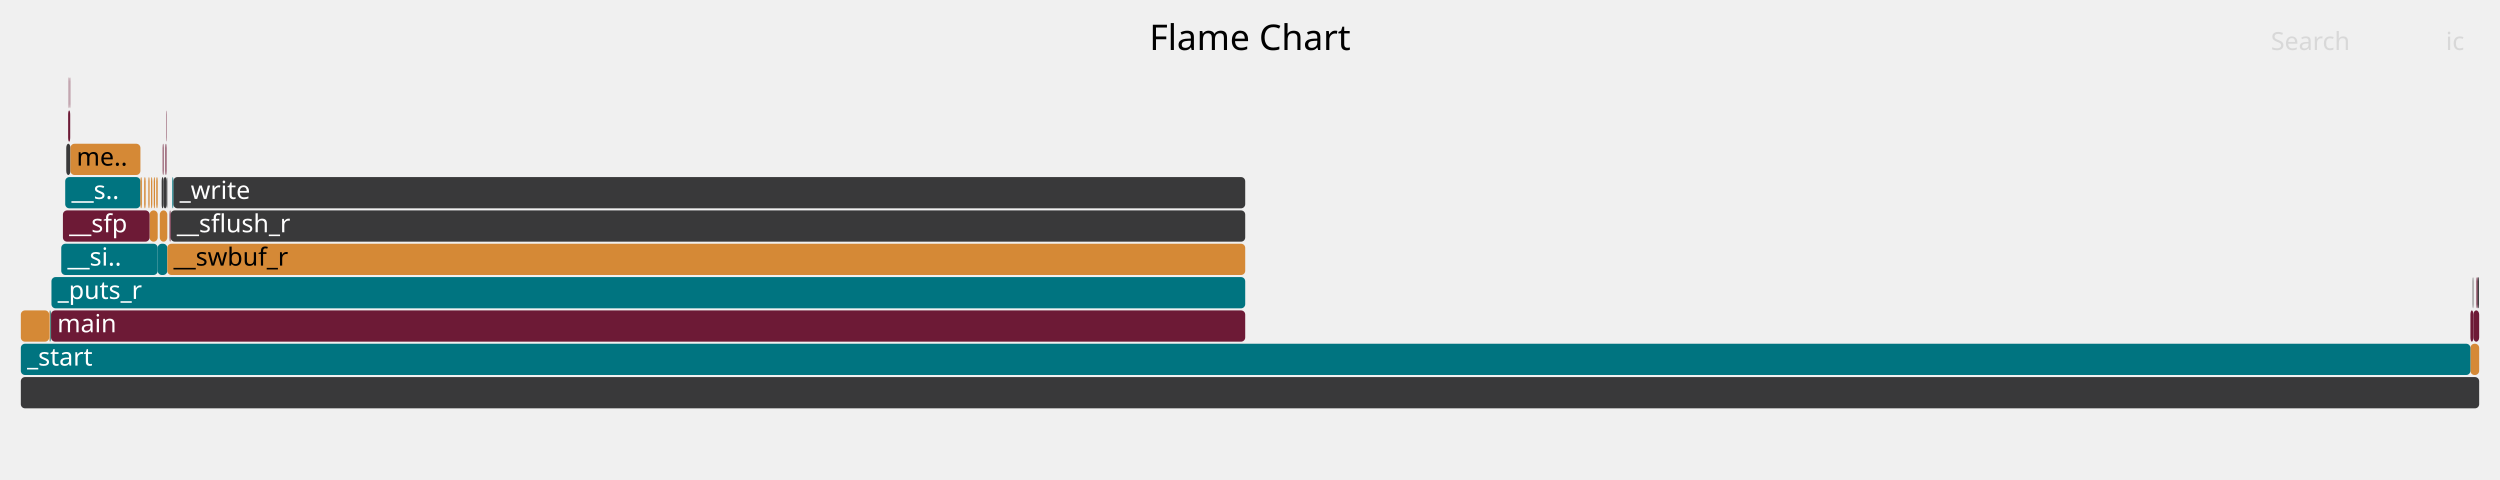
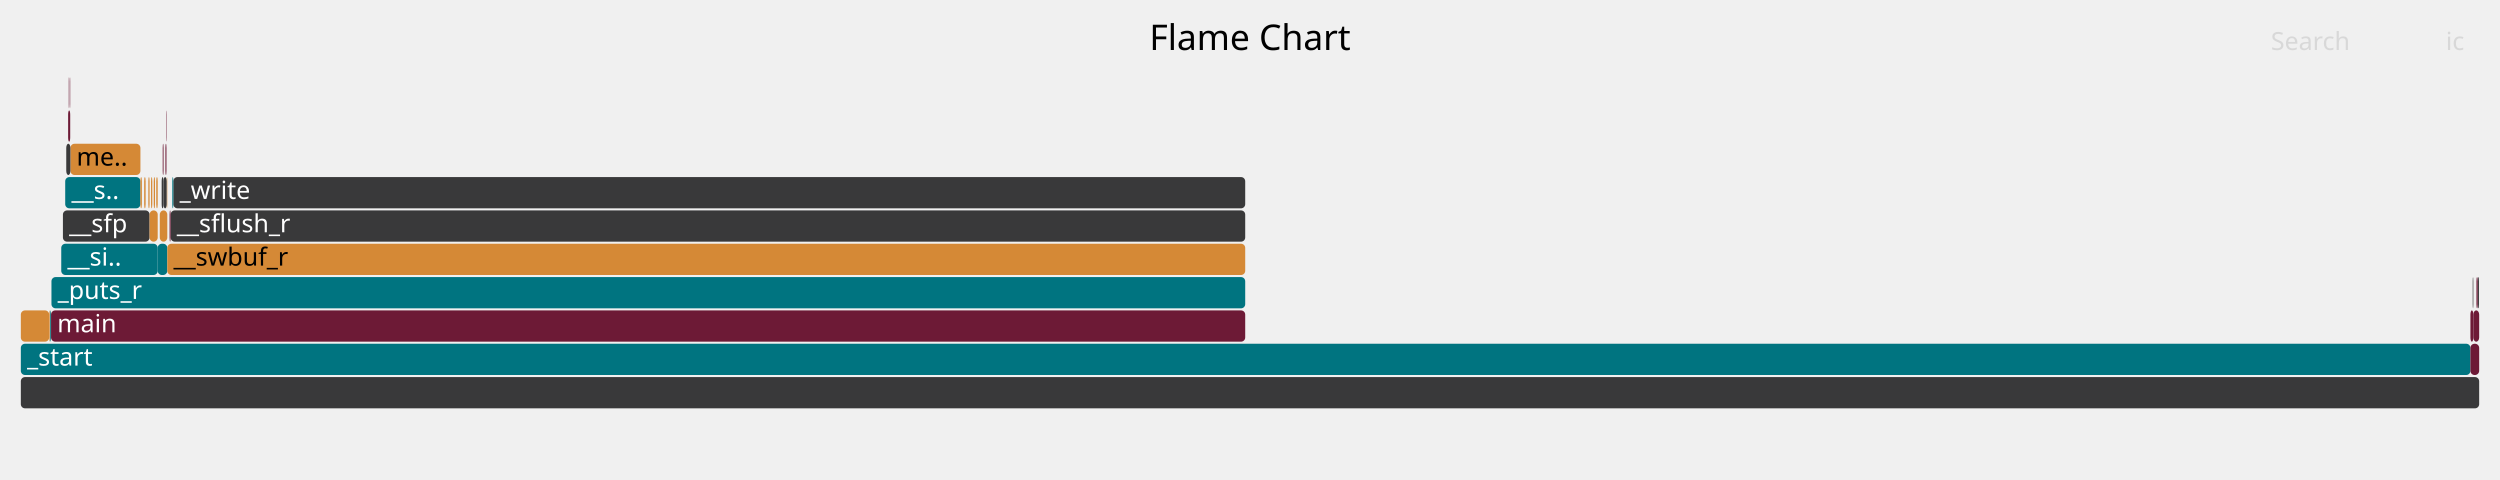
<svg xmlns="http://www.w3.org/2000/svg" version="1.1" width="1200" height="230" viewBox="0 0 1200 230">
  <defs>
    <linearGradient id="background" y1="0" y2="1" x1="0" x2="0">
      <stop stop-color="#eeeeee" offset="5%" />
      <stop stop-color="#eeeeb0" offset="95%" />
    </linearGradient>
  </defs>
  <style type="text/css">
	text { font-family:Verdana; font-size:12px; fill:rgb(0,0,0); }
	#search, #ignorecase { opacity:0.1; cursor:pointer; }
	#search:hover, #search.show, #ignorecase:hover, #ignorecase.show { opacity:1; }
	#subtitle { text-anchor:middle; font-color:rgb(160,160,160); }
	#title { text-anchor:middle; font-size:17px}
	#unzoom { cursor:pointer; }
	#frames &gt; *:hover { stroke:black; stroke-width:0.5; cursor:pointer; }
	.hide { display:none; }
	.parent { opacity:0.5; }
</style>
  <rect x="0.0" y="0" width="1200.0" height="230.0" fill="none" />
  <text id="title" x="600.00" y="24">Flame Chart</text>
  <text id="details" x="10.00" y="213"> </text>
  <text id="unzoom" x="10.00" y="24" class="hide">Reset Zoom</text>
  <text id="search" x="1090.00" y="24">Search</text>
  <text id="ignorecase" x="1174.00" y="24">ic</text>
  <text id="matched" x="1090.00" y="213"> </text>
  <g id="frames">
    <g>
-       <rect x="24.1" y="149" width="0.4" height="15.0" fill="rgb(0,116,128)" rx="2" ry="2" />
-       <text x="27.06" y="159.5" style="fill:white" />
-     </g>
-     <g>
-       <rect x="1185.8" y="149" width="1.4" height="15.0" fill="rgb(109,26,54)" rx="2" ry="2" />
-       <text x="1188.83" y="159.5" style="fill:white" />
+       <rect x="30.2" y="101" width="41.6" height="15.0" fill="rgb(57,57,58)" rx="2" ry="2" />
+       <text x="33.18" y="111.5" style="fill:white">__sfp</text>
    </g>
    <g>
      <rect x="31.3" y="85" width="36.1" height="15.0" fill="rgb(0,116,128)" rx="2" ry="2" />
      <text x="34.31" y="95.5" style="fill:white">__s..</text>
    </g>
    <g>
      <rect x="75.7" y="117" width="4.6" height="15.0" fill="rgb(0,116,128)" rx="2" ry="2" />
      <text x="78.70" y="127.5" style="fill:white" />
    </g>
    <g>
-       <rect x="81.9" y="101" width="515.8" height="15.0" fill="rgb(57,57,58)" rx="2" ry="2" />
-       <text x="84.86" y="111.5" style="fill:white">__sflush_r</text>
+       <rect x="23.7" y="149" width="0.4" height="15.0" fill="rgb(213,137,54)" rx="2" ry="2" />
+       <text x="26.69" y="159.5" style="fill:black" />
    </g>
    <g>
-       <rect x="79.7" y="53" width="0.2" height="15.0" fill="rgb(109,26,54)" rx="2" ry="2" />
-       <text x="82.73" y="63.5" style="fill:white" />
-     </g>
-     <g>
-       <rect x="10.0" y="149" width="13.6" height="15.0" fill="rgb(213,137,54)" rx="2" ry="2" />
-       <text x="13.00" y="159.5" style="fill:black" />
-     </g>
-     <g>
-       <rect x="72.5" y="85" width="0.6" height="15.0" fill="rgb(213,137,54)" rx="2" ry="2" />
-       <text x="75.47" y="95.5" style="fill:black" />
+       <rect x="76.7" y="101" width="3.6" height="15.0" fill="rgb(213,137,54)" rx="2" ry="2" />
+       <text x="79.66" y="111.5" style="fill:black" />
    </g>
    <g>
      <rect x="29.4" y="117" width="46.3" height="15.0" fill="rgb(0,116,128)" rx="2" ry="2" />
      <text x="32.36" y="127.5" style="fill:white">__si..</text>
    </g>
    <g>
-       <rect x="1185.8" y="165" width="4.2" height="15.0" fill="rgb(213,137,54)" rx="2" ry="2" />
-       <text x="1188.83" y="175.5" style="fill:black" />
+       <rect x="32.7" y="53" width="1.0" height="15.0" fill="rgb(109,26,54)" rx="2" ry="2" />
+       <text x="35.73" y="63.5" style="fill:white" />
    </g>
    <g>
-       <rect x="33.5" y="37" width="0.2" height="15.0" fill="rgb(109,26,54)" rx="2" ry="2" />
-       <text x="36.53" y="47.5" style="fill:white" />
+       <rect x="33.8" y="69" width="33.6" height="15.0" fill="rgb(213,137,54)" rx="2" ry="2" />
+       <text x="36.75" y="79.5" style="fill:black">me..</text>
    </g>
    <g>
-       <rect x="31.8" y="69" width="2.0" height="15.0" fill="rgb(57,57,58)" rx="2" ry="2" />
-       <text x="34.78" y="79.5" style="fill:white" />
-     </g>
-     <g>
-       <rect x="1186.9" y="133" width="0.3" height="15.0" fill="rgb(57,57,58)" rx="2" ry="2" />
-       <text x="1189.92" y="143.5" style="fill:white" />
-     </g>
-     <g>
-       <rect x="23.7" y="149" width="0.4" height="15.0" fill="rgb(213,137,54)" rx="2" ry="2" />
-       <text x="26.69" y="159.5" style="fill:black" />
-     </g>
-     <g>
-       <rect x="79.4" y="69" width="0.5" height="15.0" fill="rgb(109,26,54)" rx="2" ry="2" />
-       <text x="82.43" y="79.5" style="fill:white" />
-     </g>
-     <g>
-       <rect x="78.1" y="69" width="0.4" height="15.0" fill="rgb(109,26,54)" rx="2" ry="2" />
-       <text x="81.09" y="79.5" style="fill:white" />
-     </g>
-     <g>
-       <rect x="80.3" y="117" width="517.4" height="15.0" fill="rgb(213,137,54)" rx="2" ry="2" />
-       <text x="83.29" y="127.5" style="fill:black">__swbuf_r</text>
-     </g>
-     <g>
-       <rect x="80.0" y="85" width="0.3" height="15.0" fill="rgb(57,57,58)" rx="2" ry="2" />
-       <text x="82.95" y="95.5" style="fill:white" />
-     </g>
-     <g>
-       <rect x="76.7" y="101" width="3.6" height="15.0" fill="rgb(213,137,54)" rx="2" ry="2" />
-       <text x="79.66" y="111.5" style="fill:black" />
-     </g>
-     <g>
-       <rect x="1188.7" y="133" width="0.6" height="15.0" fill="rgb(109,26,54)" rx="2" ry="2" />
-       <text x="1191.75" y="143.5" style="fill:white" />
-     </g>
-     <g>
-       <rect x="10.0" y="181" width="1180.0" height="15.0" fill="rgb(57,57,58)" rx="2" ry="2" />
-       <text x="13.00" y="191.5" style="fill:white" />
+       <rect x="24.1" y="149" width="0.4" height="15.0" fill="rgb(0,116,128)" rx="2" ry="2" />
+       <text x="27.06" y="159.5" style="fill:white" />
    </g>
    <g>
      <rect x="67.4" y="85" width="0.7" height="15.0" fill="rgb(213,137,54)" rx="2" ry="2" />
      <text x="70.44" y="95.5" style="fill:black" />
+     </g>
+     <g>
+       <rect x="71.8" y="101" width="3.9" height="15.0" fill="rgb(213,137,54)" rx="2" ry="2" />
+       <text x="74.85" y="111.5" style="fill:black" />
+     </g>
+     <g>
+       <rect x="24.7" y="133" width="573.0" height="15.0" fill="rgb(0,116,128)" rx="2" ry="2" />
+       <text x="27.68" y="143.5" style="fill:white">_puts_r</text>
    </g>
    <g>
      <rect x="10.0" y="165" width="1175.8" height="15.0" fill="rgb(0,116,128)" rx="2" ry="2" />
      <text x="13.00" y="175.5" style="fill:white">_start</text>
    </g>
    <g>
      <rect x="1189.3" y="133" width="0.6" height="15.0" fill="rgb(57,57,58)" rx="2" ry="2" />
      <text x="1192.30" y="143.5" style="fill:white" />
    </g>
    <g>
+       <rect x="72.5" y="85" width="0.6" height="15.0" fill="rgb(213,137,54)" rx="2" ry="2" />
+       <text x="75.47" y="95.5" style="fill:black" />
+     </g>
+     <g>
+       <rect x="33.5" y="37" width="0.2" height="15.0" fill="rgb(109,26,54)" rx="2" ry="2" />
+       <text x="36.53" y="47.5" style="fill:white" />
+     </g>
+     <g>
+       <rect x="1185.8" y="165" width="4.2" height="15.0" fill="rgb(109,26,54)" rx="2" ry="2" />
+       <text x="1188.83" y="175.5" style="fill:white" />
+     </g>
+     <g>
+       <rect x="80.0" y="85" width="0.3" height="15.0" fill="rgb(213,137,54)" rx="2" ry="2" />
+       <text x="82.95" y="95.5" style="fill:black" />
+     </g>
+     <g>
      <rect x="83.2" y="85" width="514.5" height="15.0" fill="rgb(57,57,58)" rx="2" ry="2" />
      <text x="86.22" y="95.5" style="fill:white">_write</text>
    </g>
    <g>
-       <rect x="81.4" y="101" width="0.5" height="15.0" fill="rgb(109,26,54)" rx="2" ry="2" />
-       <text x="84.40" y="111.5" style="fill:white" />
+       <rect x="75.0" y="85" width="0.7" height="15.0" fill="rgb(213,137,54)" rx="2" ry="2" />
+       <text x="78.04" y="95.5" style="fill:black" />
+     </g>
+     <g>
+       <rect x="31.8" y="69" width="2.0" height="15.0" fill="rgb(57,57,58)" rx="2" ry="2" />
+       <text x="34.78" y="79.5" style="fill:white" />
+     </g>
+     <g>
+       <rect x="78.5" y="85" width="1.5" height="15.0" fill="rgb(57,57,58)" rx="2" ry="2" />
+       <text x="81.49" y="95.5" style="fill:white" />
+     </g>
+     <g>
+       <rect x="24.5" y="149" width="573.2" height="15.0" fill="rgb(109,26,54)" rx="2" ry="2" />
+       <text x="27.47" y="159.5" style="fill:white">main</text>
+     </g>
+     <g>
+       <rect x="80.3" y="117" width="517.4" height="15.0" fill="rgb(213,137,54)" rx="2" ry="2" />
+       <text x="83.29" y="127.5" style="fill:black">__swbuf_r</text>
+     </g>
+     <g>
+       <rect x="10.0" y="149" width="13.6" height="15.0" fill="rgb(213,137,54)" rx="2" ry="2" />
+       <text x="13.00" y="159.5" style="fill:black" />
+     </g>
+     <g>
+       <rect x="10.0" y="181" width="1180.0" height="15.0" fill="rgb(57,57,58)" rx="2" ry="2" />
+       <text x="13.00" y="191.5" style="fill:white" />
+     </g>
+     <g>
+       <rect x="1188.7" y="133" width="0.6" height="15.0" fill="rgb(109,26,54)" rx="2" ry="2" />
+       <text x="1191.75" y="143.5" style="fill:white" />
    </g>
    <g>
      <rect x="33.0" y="37" width="0.2" height="15.0" fill="rgb(109,26,54)" rx="2" ry="2" />
      <text x="36.03" y="47.5" style="fill:white" />
    </g>
    <g>
-       <rect x="1187.2" y="149" width="2.8" height="15.0" fill="rgb(109,26,54)" rx="2" ry="2" />
-       <text x="1190.23" y="159.5" style="fill:white" />
+       <rect x="69.2" y="85" width="0.7" height="15.0" fill="rgb(213,137,54)" rx="2" ry="2" />
+       <text x="72.24" y="95.5" style="fill:black" />
+     </g>
+     <g>
+       <rect x="79.4" y="69" width="0.5" height="15.0" fill="rgb(109,26,54)" rx="2" ry="2" />
+       <text x="82.43" y="79.5" style="fill:white" />
+     </g>
+     <g>
+       <rect x="81.9" y="101" width="515.8" height="15.0" fill="rgb(57,57,58)" rx="2" ry="2" />
+       <text x="84.86" y="111.5" style="fill:white">__sflush_r</text>
+     </g>
+     <g>
+       <rect x="1186.9" y="133" width="0.3" height="15.0" fill="rgb(57,57,58)" rx="2" ry="2" />
+       <text x="1189.92" y="143.5" style="fill:white" />
+     </g>
+     <g>
+       <rect x="78.1" y="69" width="0.4" height="15.0" fill="rgb(109,26,54)" rx="2" ry="2" />
+       <text x="81.09" y="79.5" style="fill:white" />
+     </g>
+     <g>
+       <rect x="1185.8" y="149" width="1.4" height="15.0" fill="rgb(109,26,54)" rx="2" ry="2" />
+       <text x="1188.83" y="159.5" style="fill:white" />
+     </g>
+     <g>
+       <rect x="77.6" y="85" width="0.9" height="15.0" fill="rgb(57,57,58)" rx="2" ry="2" />
+       <text x="80.56" y="95.5" style="fill:white" />
    </g>
    <g>
      <rect x="73.8" y="85" width="0.6" height="15.0" fill="rgb(213,137,54)" rx="2" ry="2" />
      <text x="76.75" y="95.5" style="fill:black" />
    </g>
    <g>
+       <rect x="71.2" y="85" width="0.6" height="15.0" fill="rgb(213,137,54)" rx="2" ry="2" />
+       <text x="74.18" y="95.5" style="fill:black" />
+     </g>
+     <g>
      <rect x="82.7" y="85" width="0.5" height="15.0" fill="rgb(0,116,128)" rx="2" ry="2" />
      <text x="85.65" y="95.5" style="fill:white" />
    </g>
    <g>
-       <rect x="24.5" y="149" width="573.2" height="15.0" fill="rgb(109,26,54)" rx="2" ry="2" />
-       <text x="27.47" y="159.5" style="fill:white">main</text>
+       <rect x="1187.2" y="149" width="2.8" height="15.0" fill="rgb(109,26,54)" rx="2" ry="2" />
+       <text x="1190.23" y="159.5" style="fill:white" />
    </g>
    <g>
-       <rect x="71.2" y="85" width="0.6" height="15.0" fill="rgb(213,137,54)" rx="2" ry="2" />
-       <text x="74.18" y="95.5" style="fill:black" />
+       <rect x="79.7" y="53" width="0.2" height="15.0" fill="rgb(109,26,54)" rx="2" ry="2" />
+       <text x="82.73" y="63.5" style="fill:white" />
    </g>
    <g>
-       <rect x="77.6" y="85" width="0.9" height="15.0" fill="rgb(57,57,58)" rx="2" ry="2" />
-       <text x="80.56" y="95.5" style="fill:white" />
-     </g>
-     <g>
-       <rect x="69.2" y="85" width="0.7" height="15.0" fill="rgb(213,137,54)" rx="2" ry="2" />
-       <text x="72.24" y="95.5" style="fill:black" />
-     </g>
-     <g>
-       <rect x="24.7" y="133" width="573.0" height="15.0" fill="rgb(0,116,128)" rx="2" ry="2" />
-       <text x="27.68" y="143.5" style="fill:white">_puts_r</text>
-     </g>
-     <g>
-       <rect x="75.0" y="85" width="0.7" height="15.0" fill="rgb(213,137,54)" rx="2" ry="2" />
-       <text x="78.04" y="95.5" style="fill:black" />
-     </g>
-     <g>
-       <rect x="71.8" y="101" width="3.9" height="15.0" fill="rgb(213,137,54)" rx="2" ry="2" />
-       <text x="74.85" y="111.5" style="fill:black" />
-     </g>
-     <g>
-       <rect x="30.2" y="101" width="41.6" height="15.0" fill="rgb(109,26,54)" rx="2" ry="2" />
-       <text x="33.18" y="111.5" style="fill:white">__sfp</text>
-     </g>
-     <g>
-       <rect x="32.7" y="53" width="1.0" height="15.0" fill="rgb(109,26,54)" rx="2" ry="2" />
-       <text x="35.73" y="63.5" style="fill:white" />
-     </g>
-     <g>
-       <rect x="78.5" y="85" width="1.5" height="15.0" fill="rgb(57,57,58)" rx="2" ry="2" />
-       <text x="81.49" y="95.5" style="fill:white" />
-     </g>
-     <g>
-       <rect x="33.8" y="69" width="33.6" height="15.0" fill="rgb(213,137,54)" rx="2" ry="2" />
-       <text x="36.75" y="79.5" style="fill:black">me..</text>
+       <rect x="81.4" y="101" width="0.5" height="15.0" fill="rgb(109,26,54)" rx="2" ry="2" />
+       <text x="84.40" y="111.5" style="fill:white" />
    </g>
  </g>
</svg>
